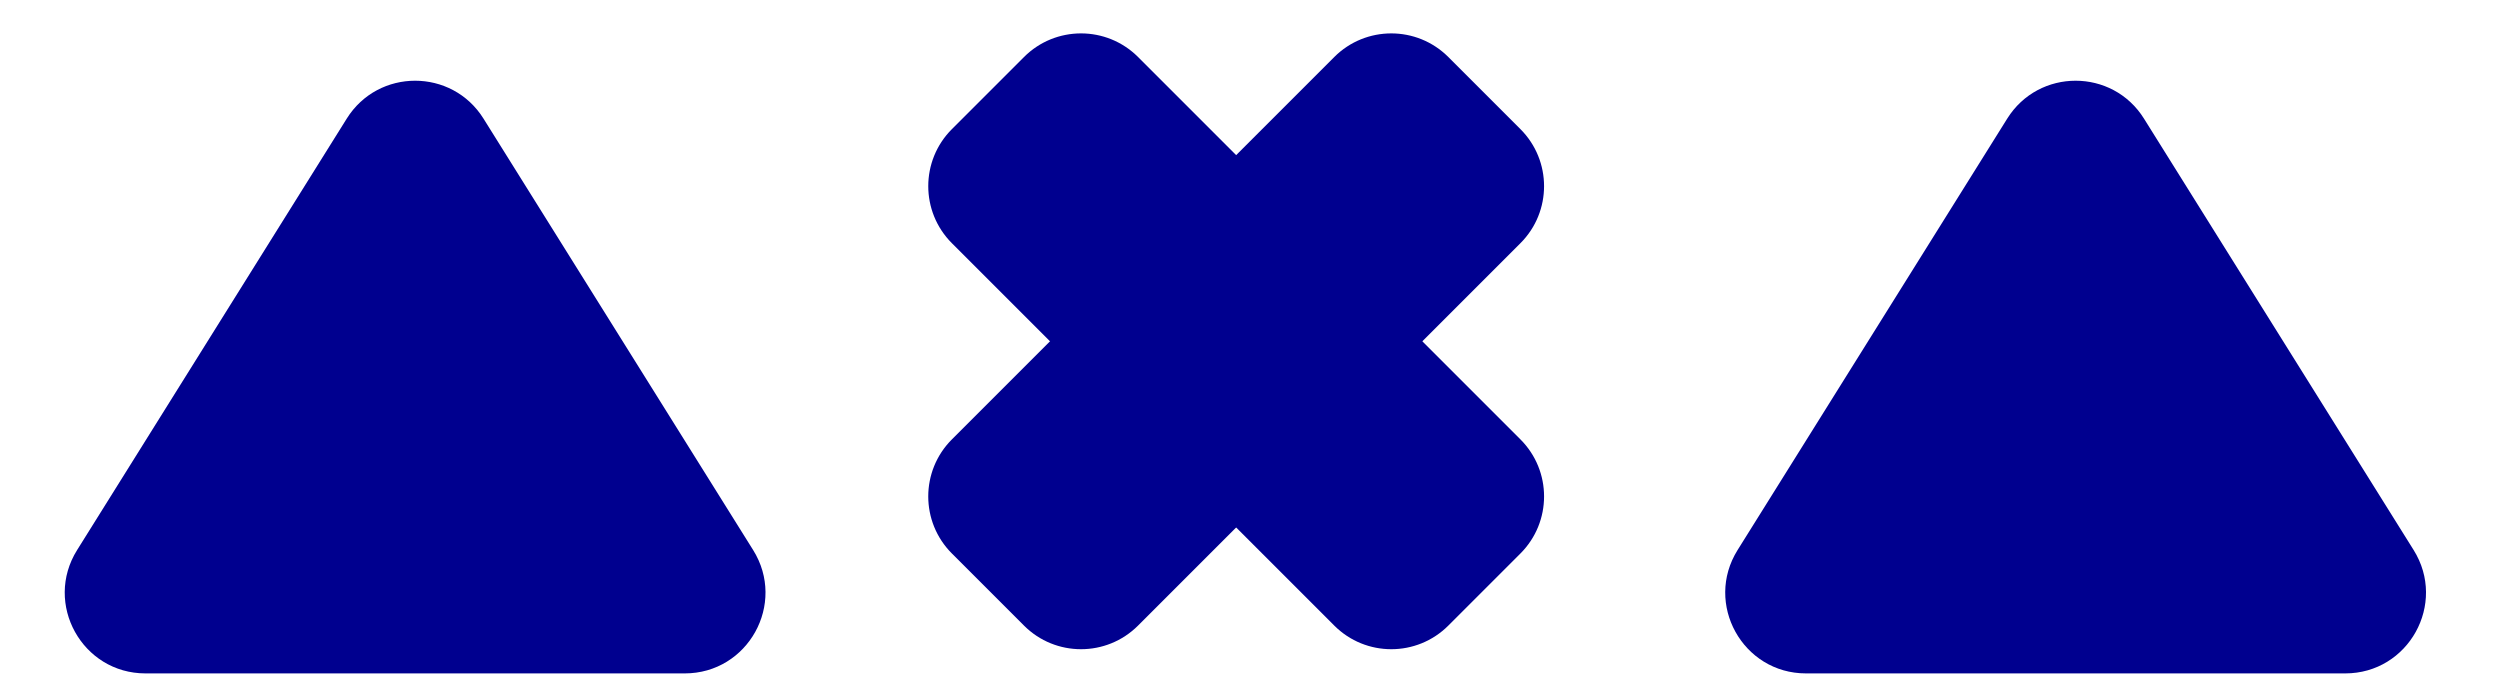
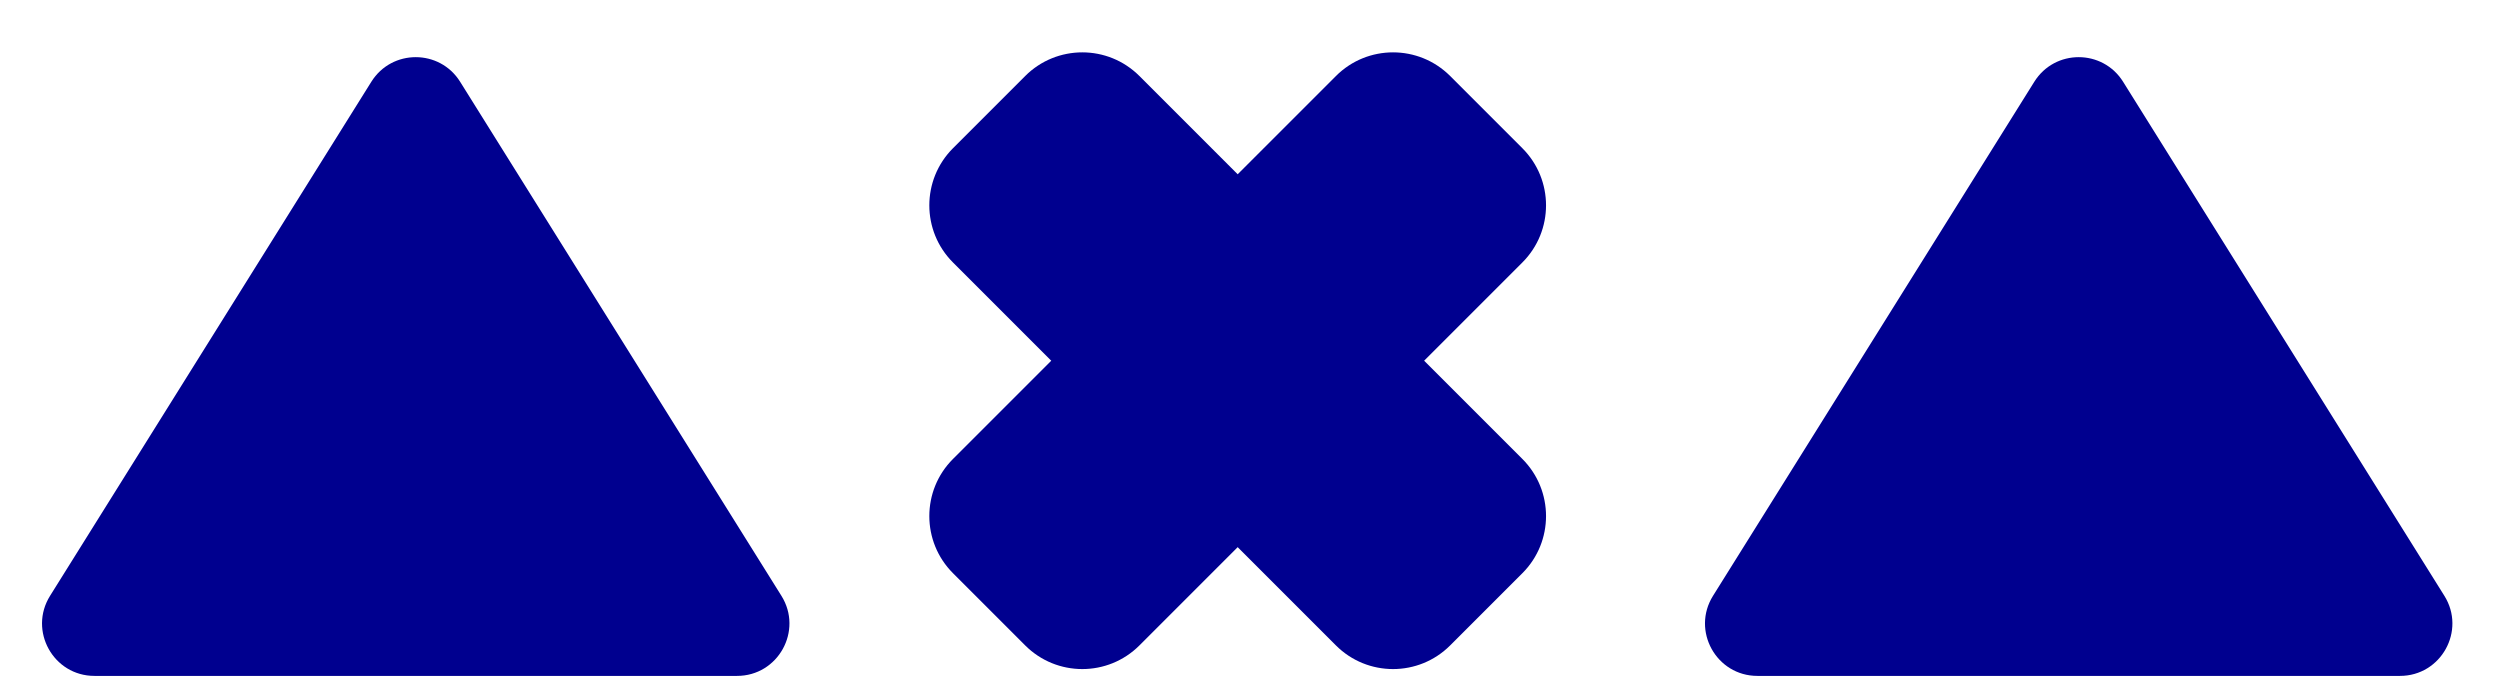
- <svg xmlns="http://www.w3.org/2000/svg" width="124" height="34" viewBox="0 0 124 34" fill="none">
-   <rect x="44.385" y="9.234" width="13.059" height="34.823" rx="4" transform="rotate(-45 44.3848 9.23389)" fill="#00008F" />
-   <rect width="13.059" height="34.823" rx="4" transform="matrix(-0.707107 -0.707107 -0.707107 0.707107 78.2422 9.23389)" fill="#00008F" />
-   <path d="M17.198 5.884C18.765 3.377 22.415 3.377 23.982 5.884L37.355 27.281C39.02 29.945 37.105 33.401 33.963 33.401H7.217C4.075 33.401 2.16 29.945 3.825 27.281L17.198 5.884Z" fill="#00008F" />
-   <path d="M99.558 5.884C101.125 3.377 104.776 3.377 106.342 5.884L119.716 27.281C121.381 29.945 119.465 33.401 116.324 33.401H89.577C86.436 33.401 84.52 29.945 86.185 27.281L99.558 5.884Z" fill="#00008F" />
+ <svg xmlns="http://www.w3.org/2000/svg" width="191" height="52" viewBox="0 0 191 52" fill="none">
+   <path d="M72.807 20.051C70.398 17.642 70.398 13.735 72.807 11.325L78.325 5.807C80.735 3.398 84.642 3.398 87.051 5.807L116.31 35.065C118.719 37.475 118.719 41.382 116.31 43.792L110.792 49.31C108.382 51.719 104.475 51.719 102.065 49.31L72.807 20.051Z" fill="#00008F" />
+   <path d="M116.31 20.051C118.719 17.642 118.719 13.735 116.31 11.325L110.792 5.807C108.382 3.398 104.475 3.398 102.066 5.807L72.808 35.065C70.398 37.475 70.398 41.382 72.808 43.792L78.325 49.31C80.735 51.719 84.642 51.719 87.052 49.31L116.31 20.051Z" fill="#00008F" />
+   <path d="M28.37 6.247C29.937 3.74 33.588 3.74 35.154 6.247L59.7 45.52C61.365 48.184 59.45 51.639 56.308 51.639H7.217C4.075 51.639 2.16 48.184 3.825 45.52L28.37 6.247Z" fill="#00008F" />
+   <path d="M155.421 6.247C156.987 3.74 160.638 3.74 162.205 6.247L186.75 45.52C188.415 48.184 186.5 51.639 183.358 51.639H134.267C131.126 51.639 129.21 48.184 130.875 45.52L155.421 6.247Z" fill="#00008F" />
</svg>
